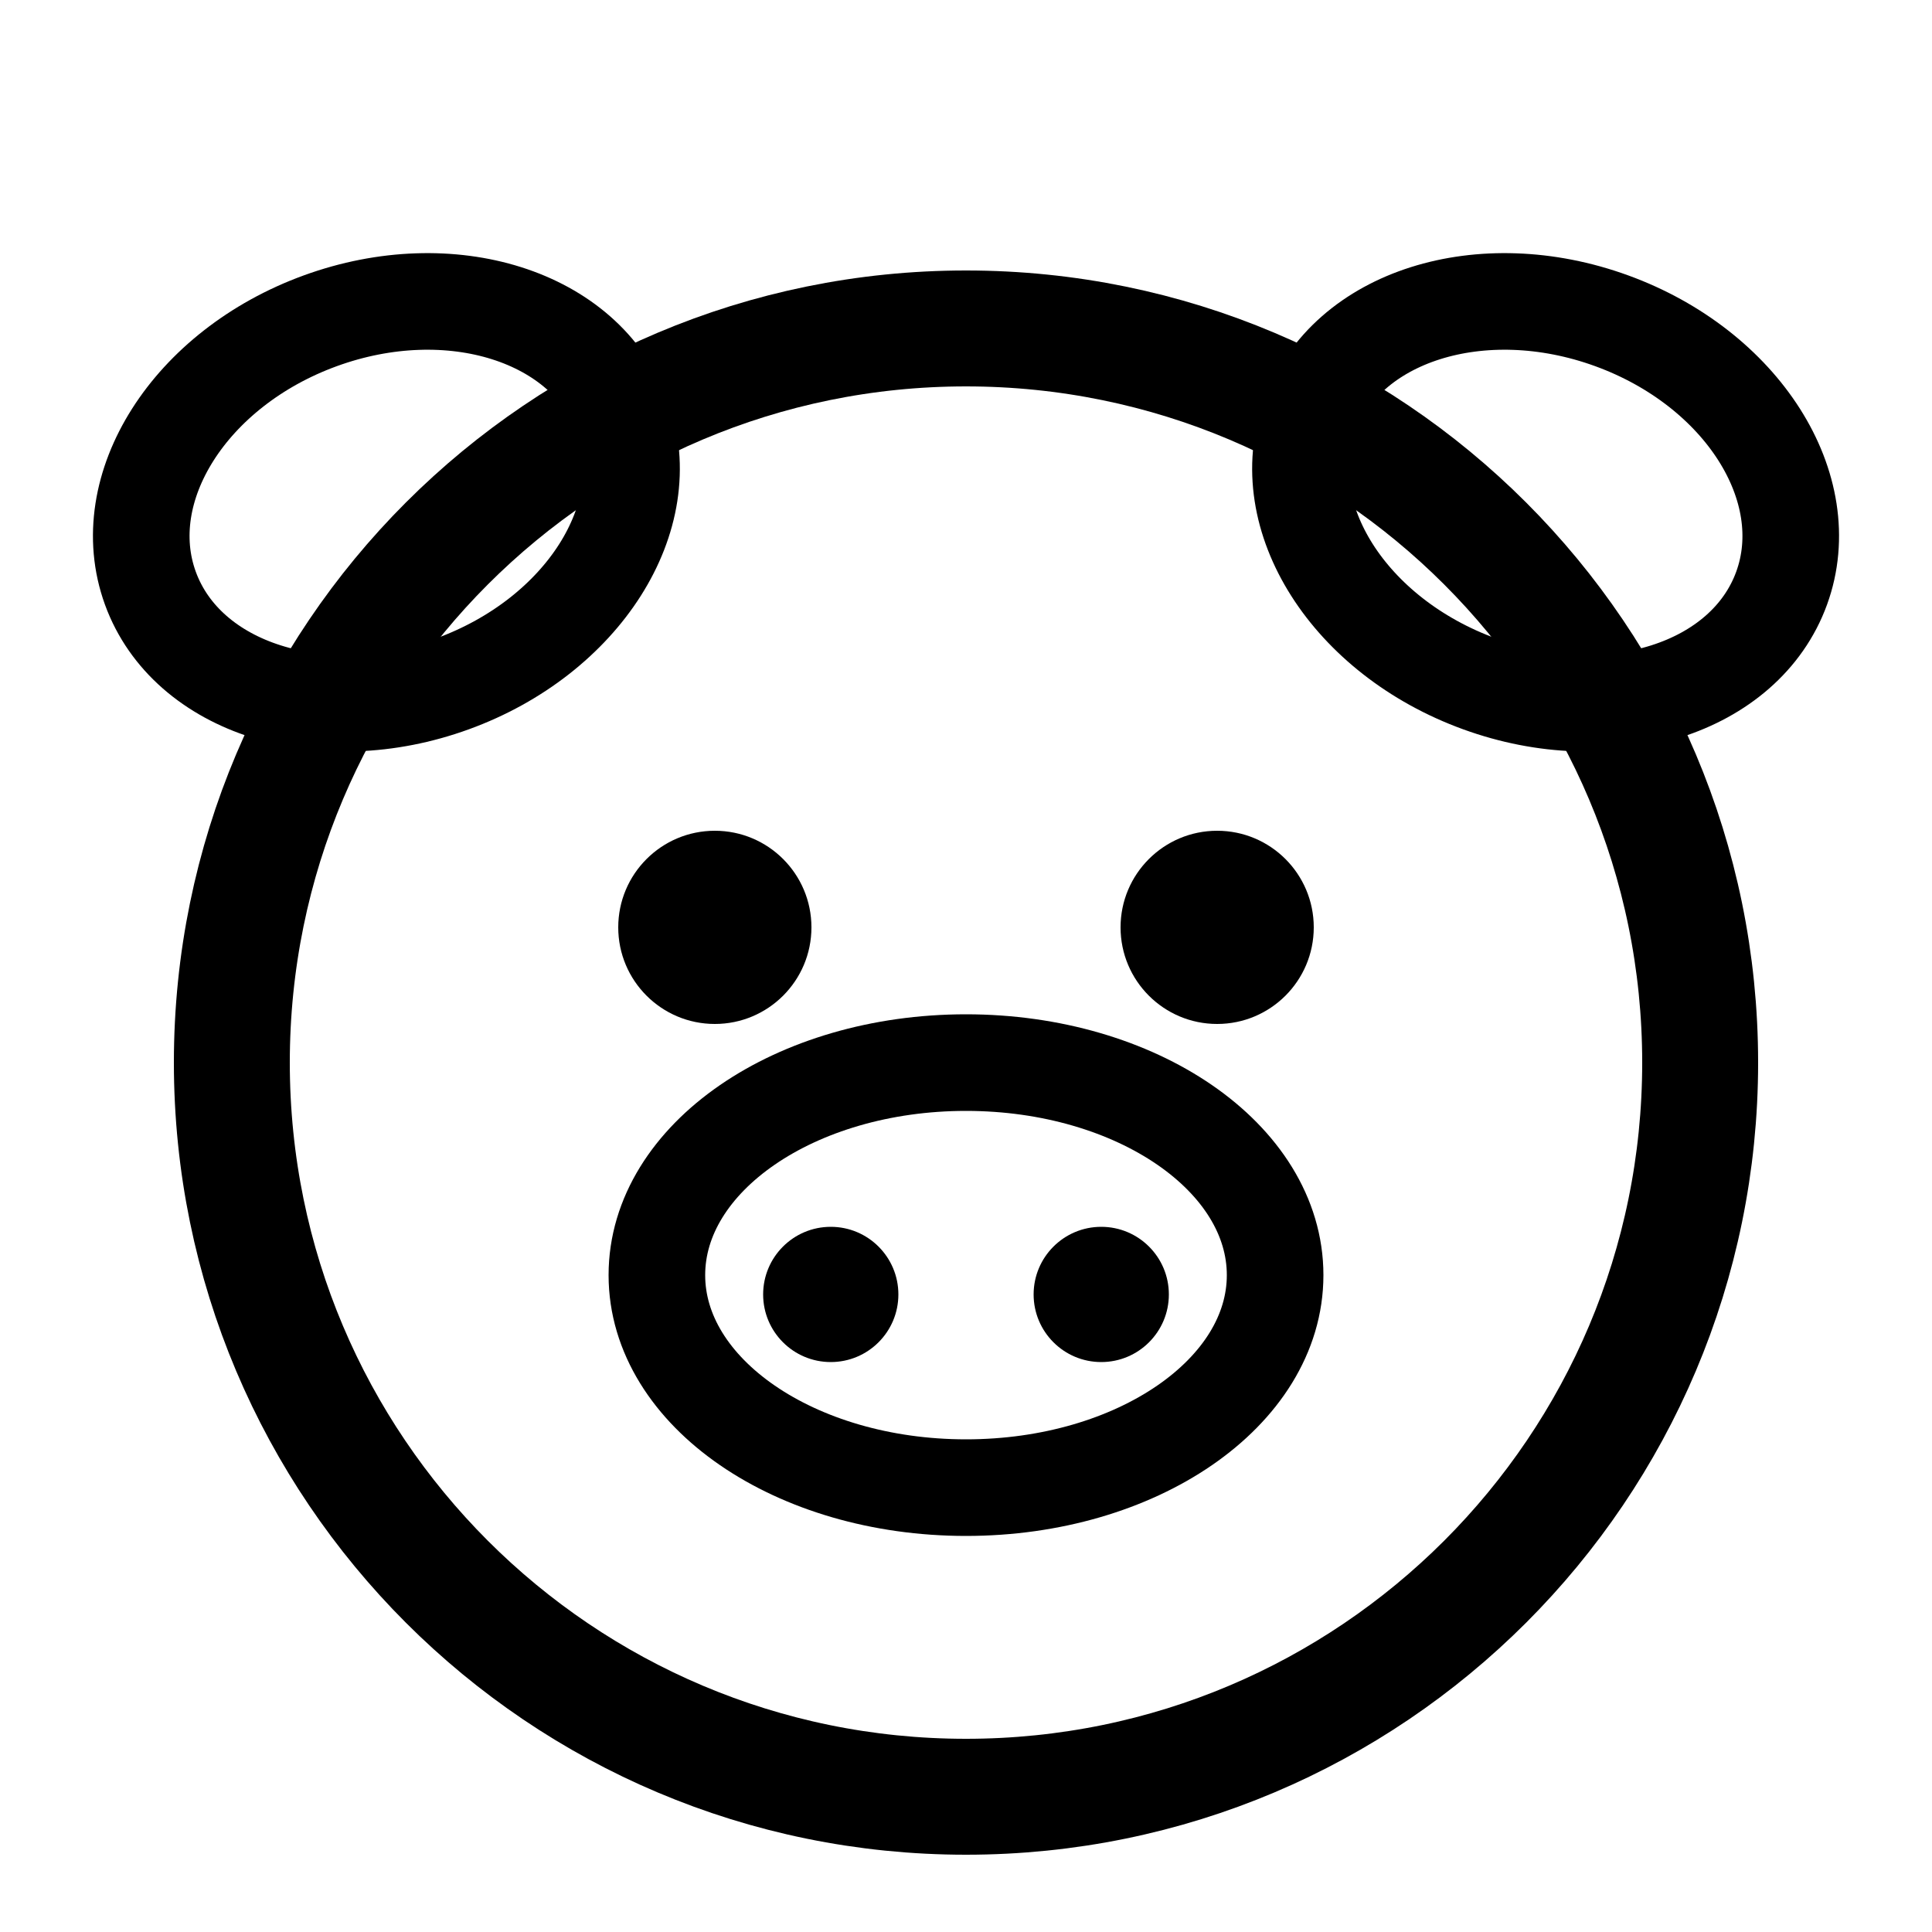
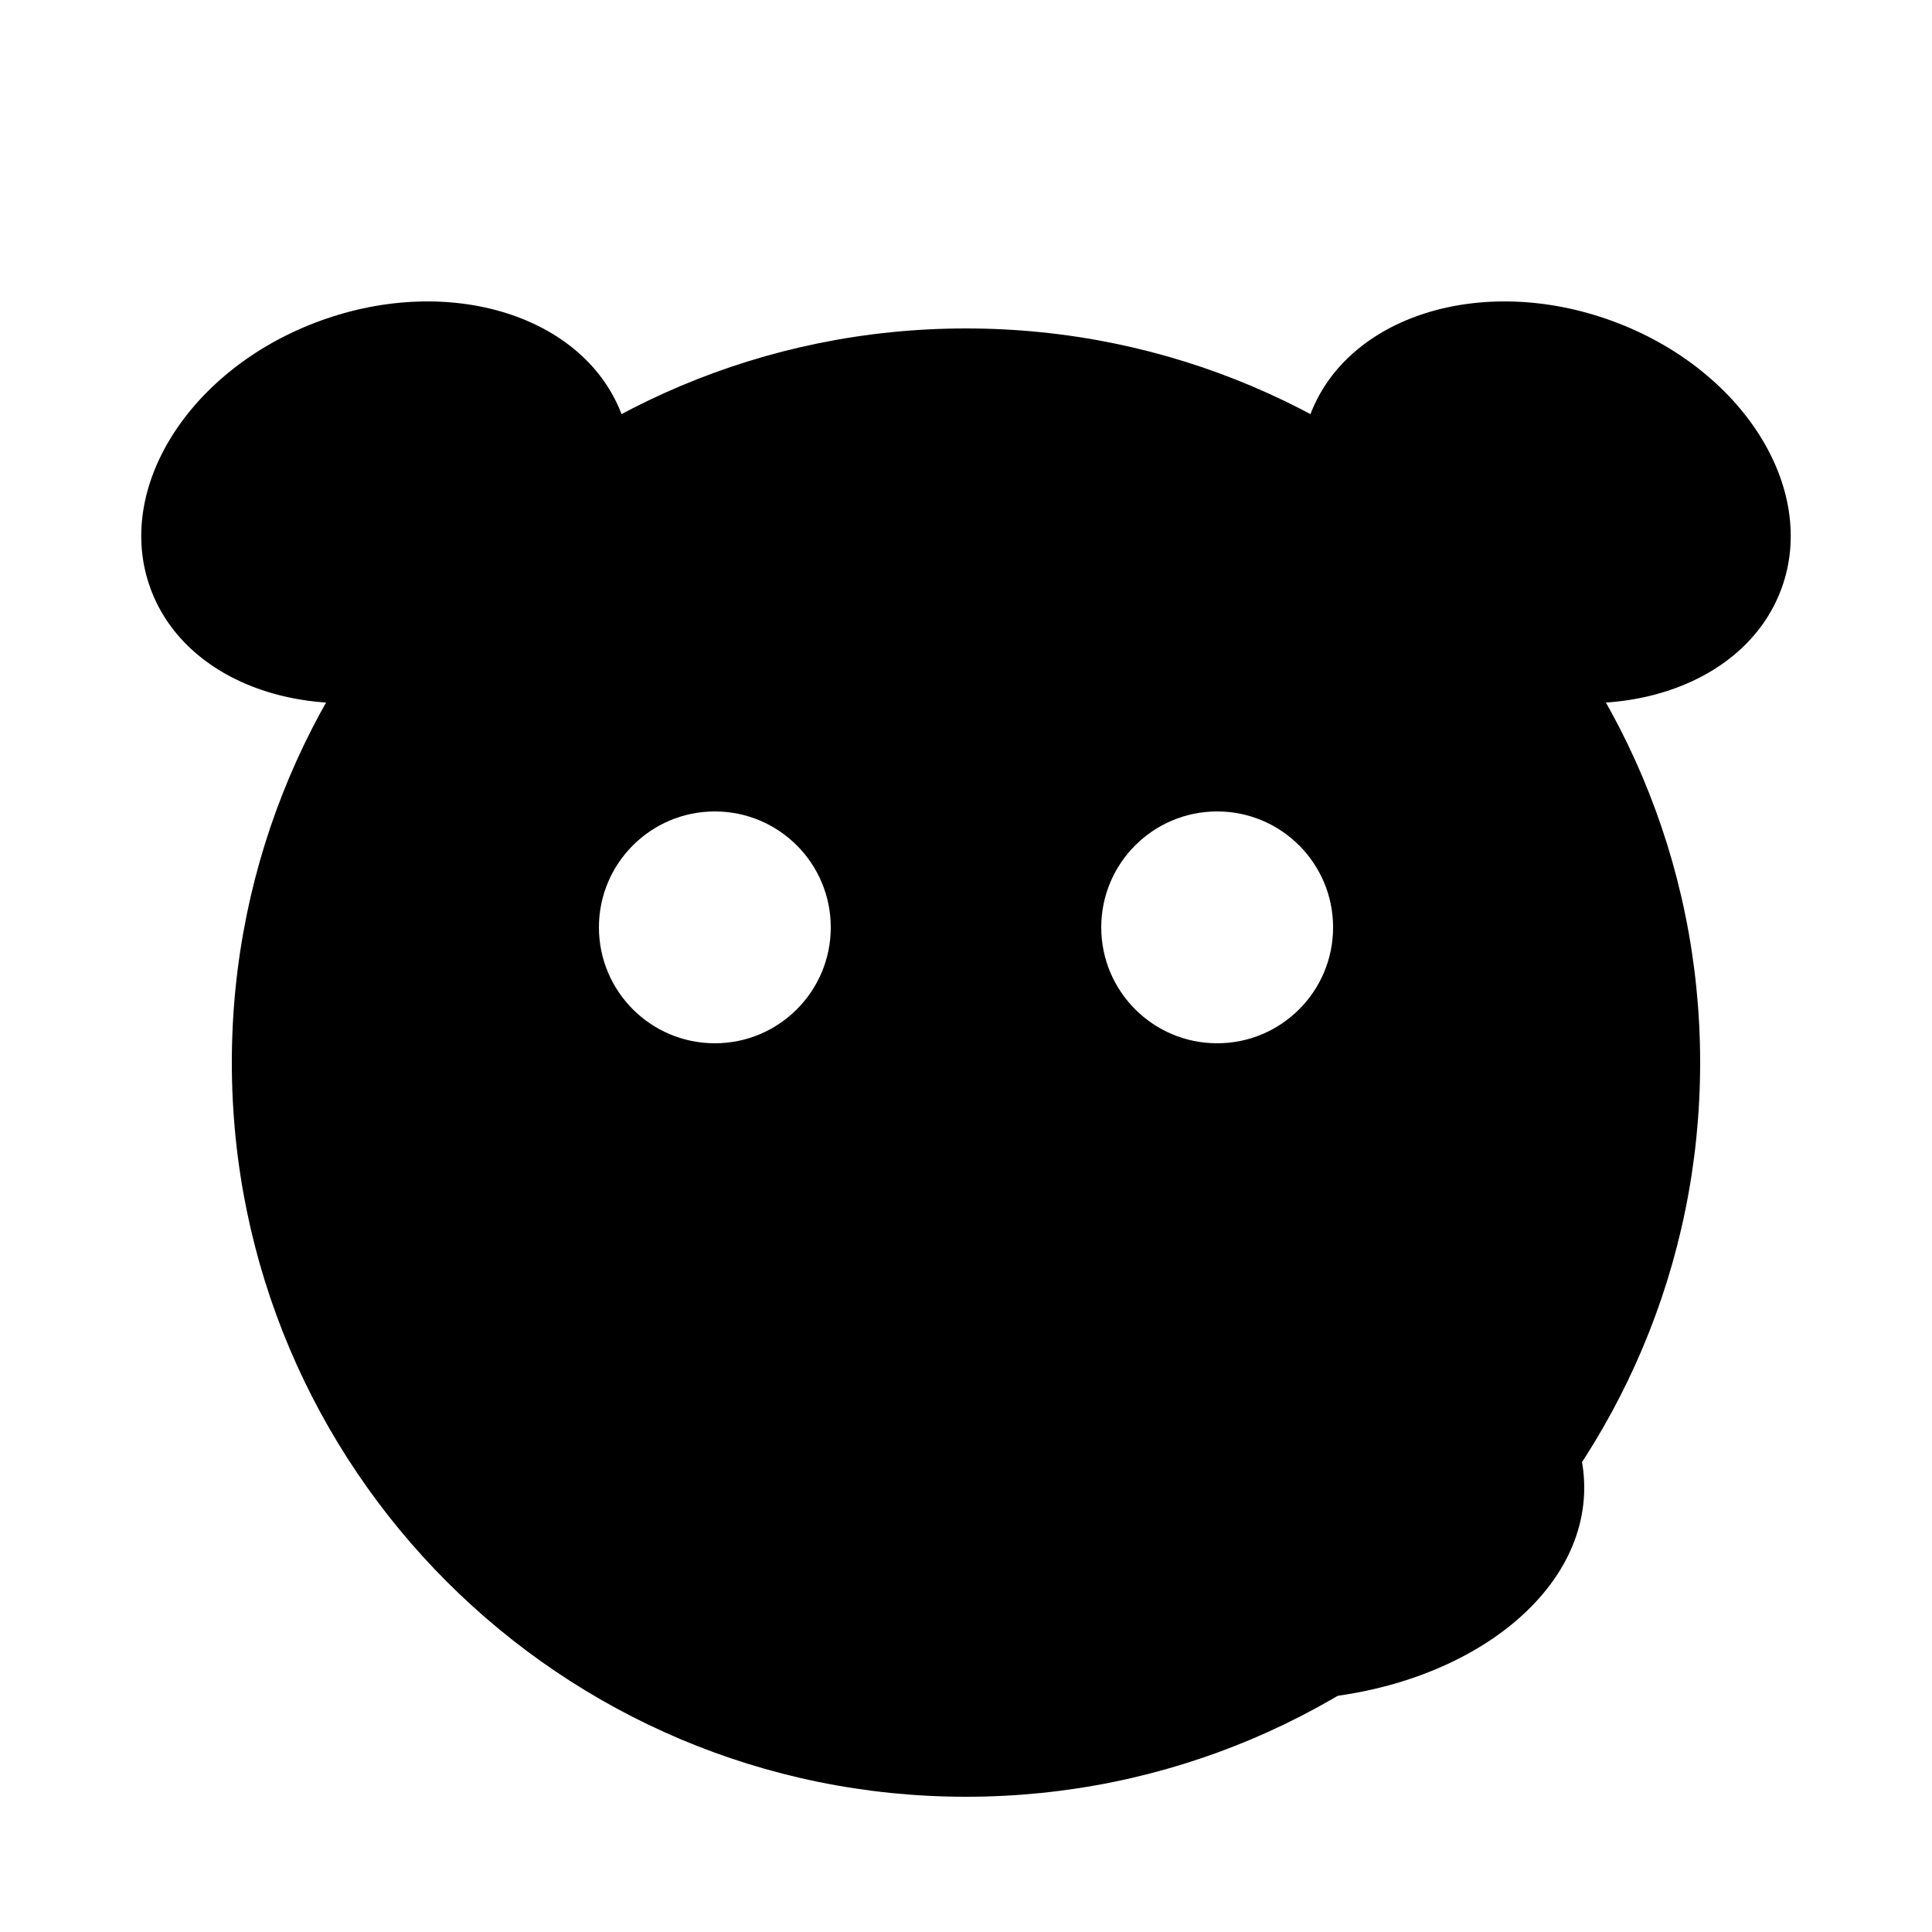
<svg xmlns="http://www.w3.org/2000/svg" viewBox="0 0 100 100" width="100" height="100">
-   <circle cx="50" cy="55" r="38" fill="none" stroke="black" stroke-width="6" />
-   <ellipse cx="20" cy="26" rx="13" ry="10" fill="none" stroke="black" stroke-width="5" transform="rotate(-20 20 26)" />
-   <ellipse cx="80" cy="26" rx="13" ry="10" fill="none" stroke="black" stroke-width="5" transform="rotate(20 80 26)" />
-   <circle cx="37" cy="48" r="5" fill="black" />
-   <circle cx="63" cy="48" r="5" fill="black" />
-   <ellipse cx="50" cy="66" rx="16" ry="11" fill="none" stroke="black" stroke-width="5" />
-   <circle cx="43" cy="67" r="3.5" fill="black" />
-   <circle cx="57" cy="67" r="3.5" fill="black" />
+   <ellipse cx="20" cy="26" rx="13" ry="10" fill="black" transform="rotate(-20 20 26)" />
+   <ellipse cx="80" cy="26" rx="13" ry="10" fill="black" transform="rotate(20 80 26)" />
+   <path fill-rule="evenodd" fill="black" d="     M 50 17 A 38 38 0 1 1 49.999 17 Z     M 37 42 A 6 6 0 1 0 37.001 42 Z     M 63 42 A 6 6 0 1 0 63.001 42 Z   " />
+   <path fill-rule="evenodd" fill="black" d="     M 66 66 A 16 11 0 1 1 65.999 66 Z     M 43 63.5 A 3.5 3.5 0 1 0 43.001 63.5 Z     M 57 63.5 A 3.5 3.5 0 1 0 57.001 63.5 Z   " />
</svg>
